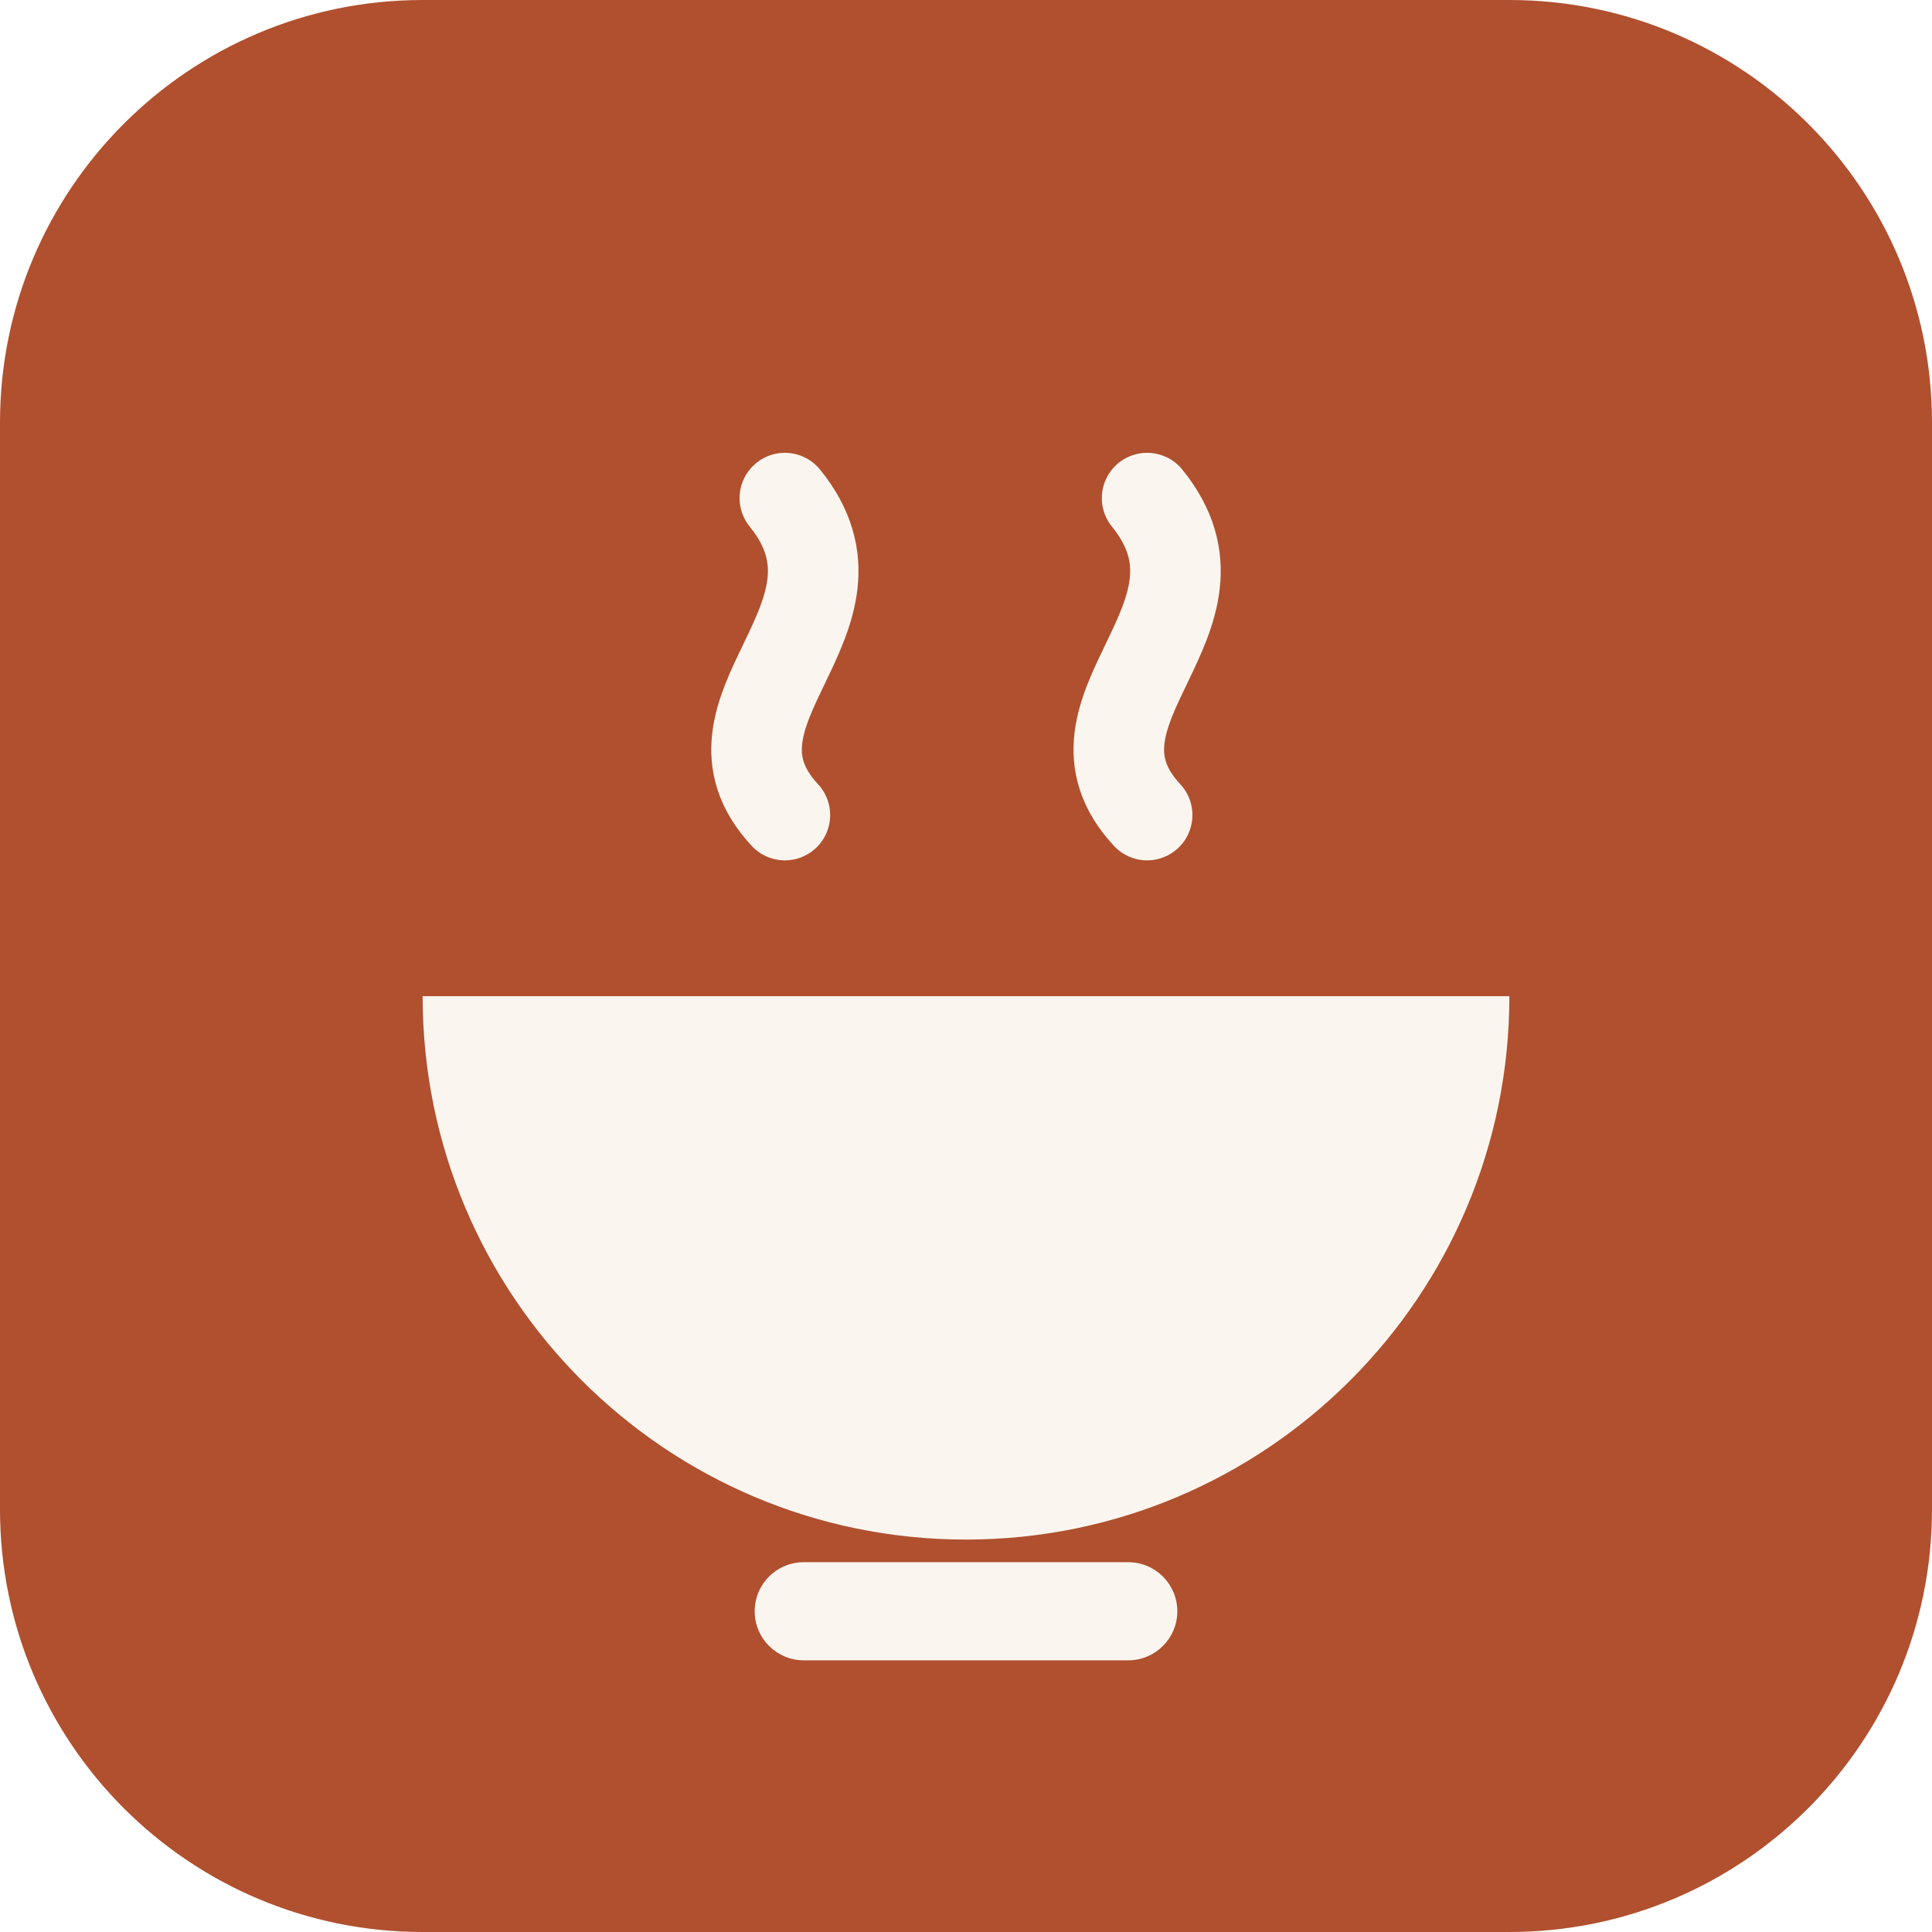
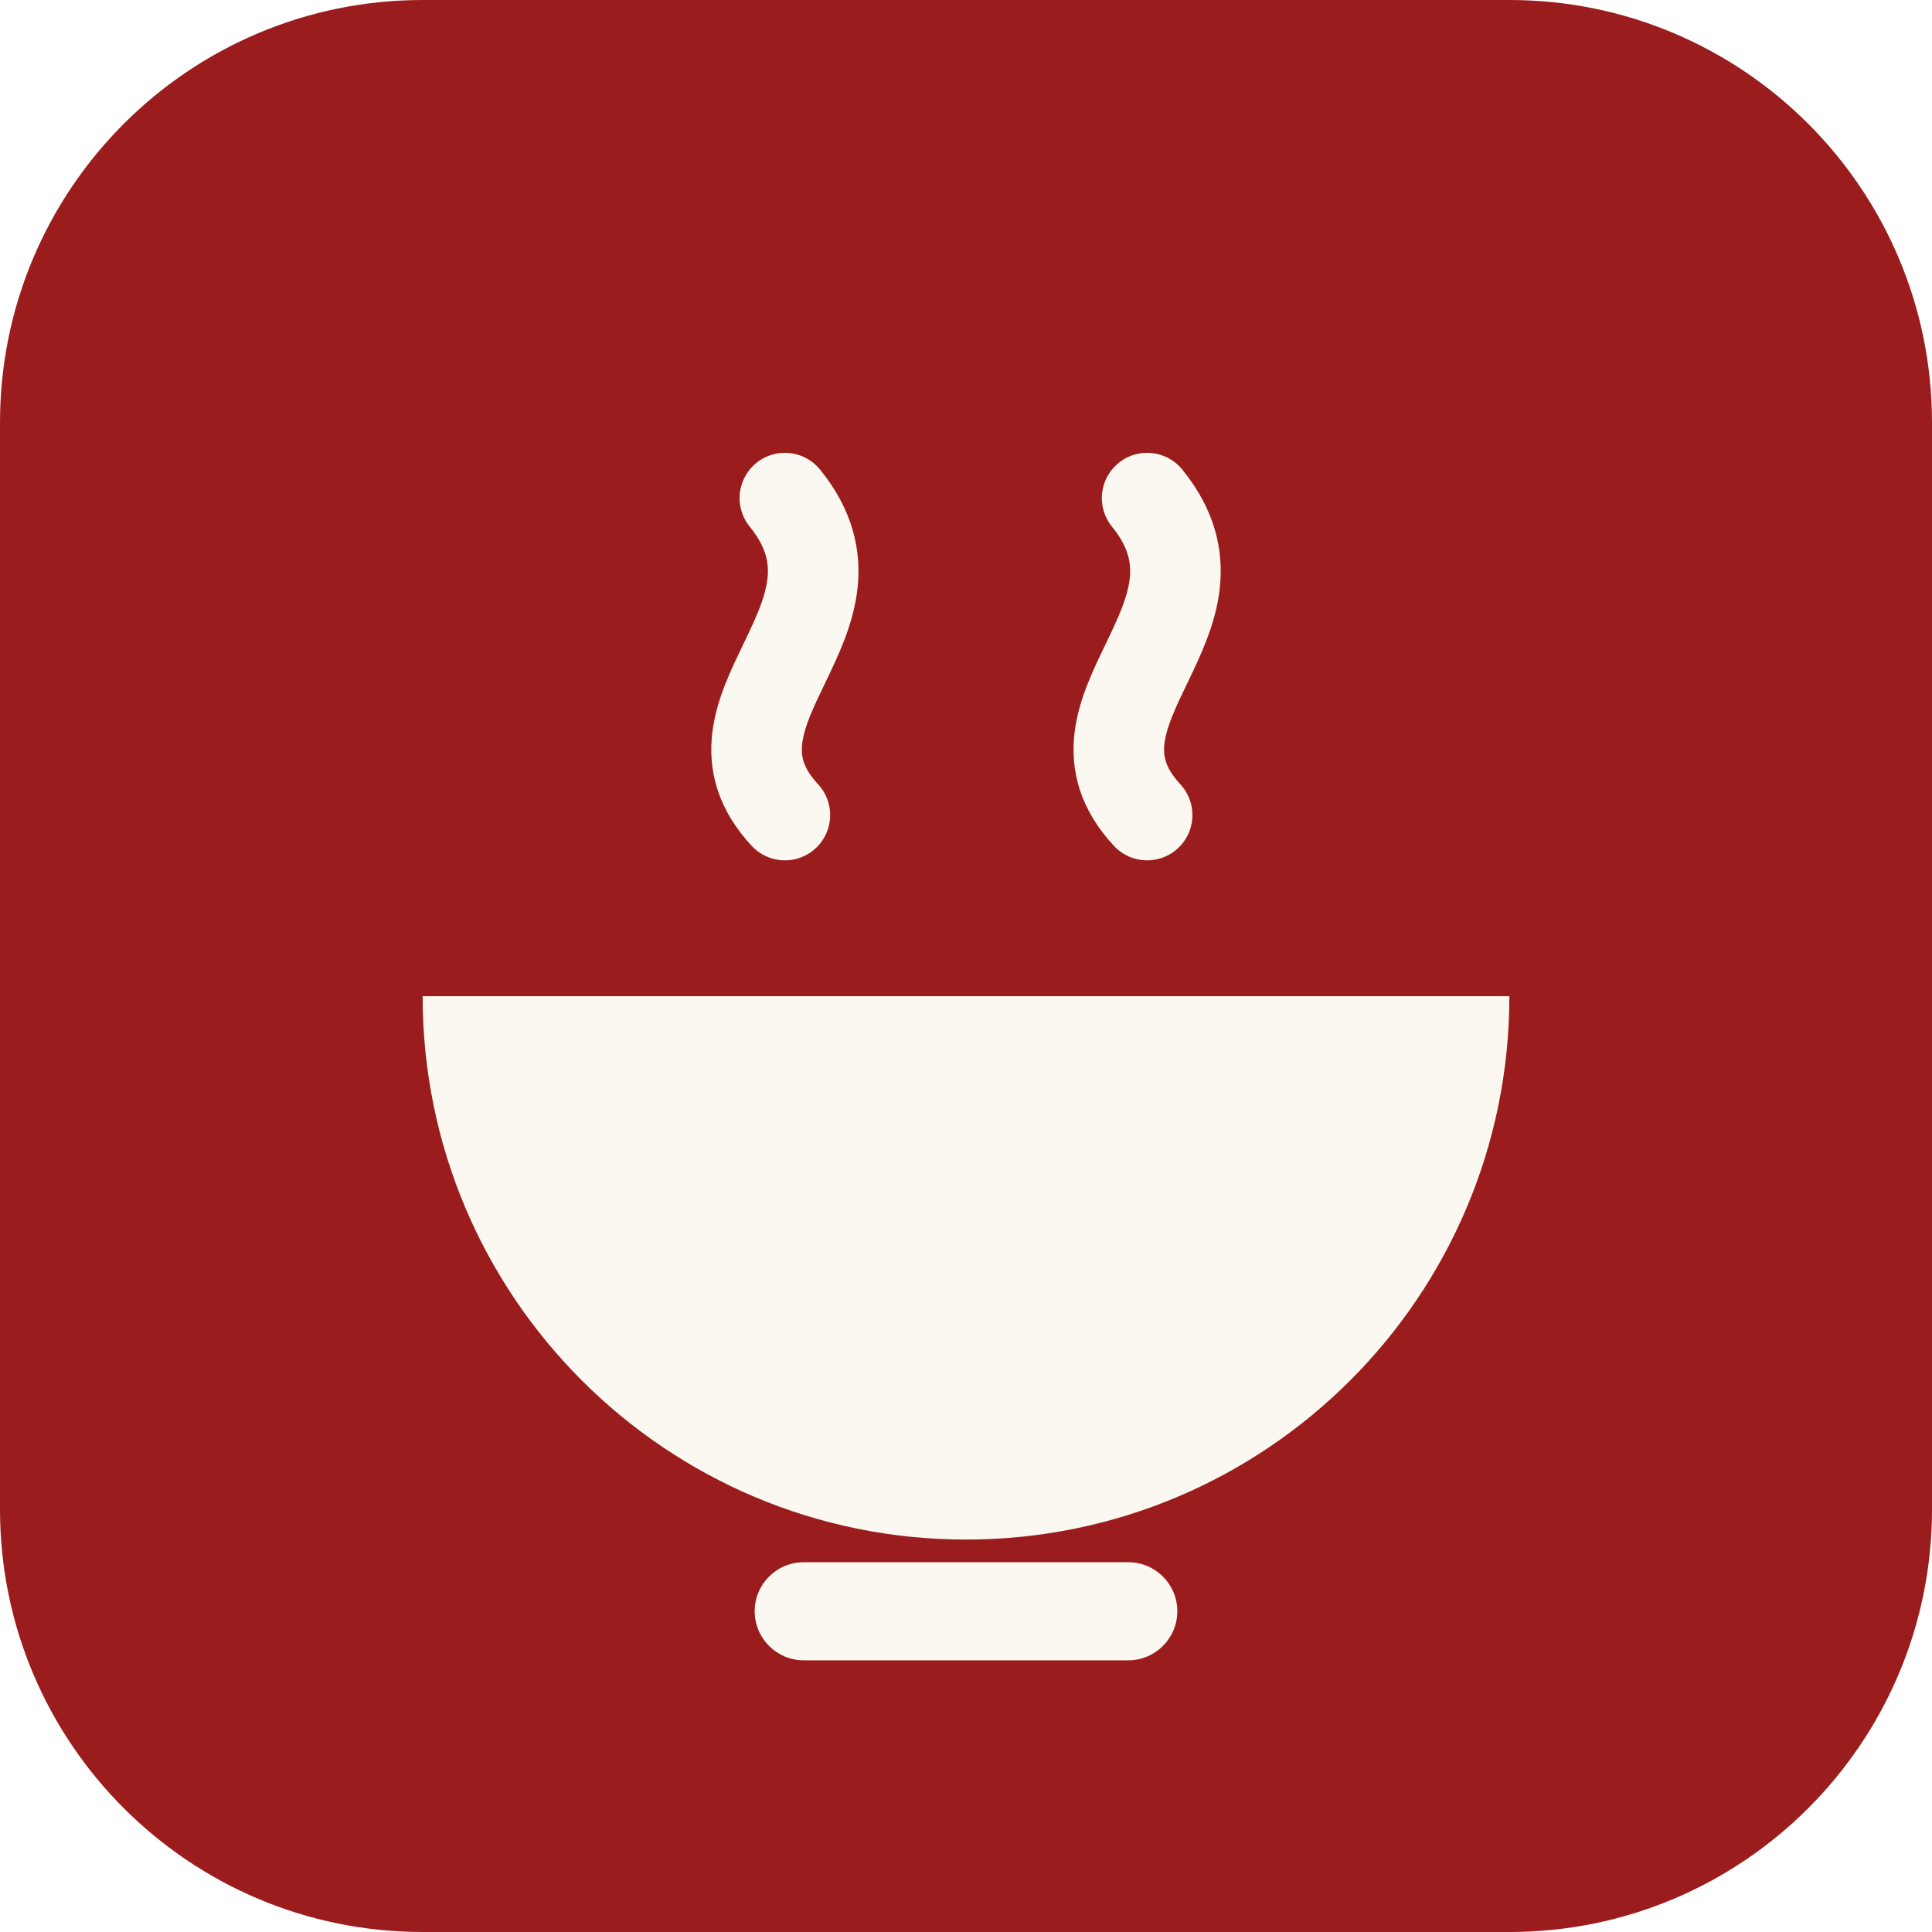
<svg xmlns="http://www.w3.org/2000/svg" viewBox="0 0 512 512">
-   <rect width="512" height="512" rx="112" fill="#b0502f" />
-   <path d="M112 264H400A144 144 0 0 1 112 264Z" fill="#faf6ef" />
-   <rect x="200" y="414" width="112" height="26" rx="13" fill="#faf6ef" />
-   <path d="M208 216c-26-28 26-52 0-84M304 216c-26-28 26-52 0-84" fill="none" stroke="#faf6ef" stroke-width="24" stroke-linecap="round" />
+   <rect width="512" height="512" rx="112" fill="#9b1c1c" />
+   <path d="M112 264H400A144 144 0 0 1 112 264Z" fill="#fbf8f1" />
+   <rect x="200" y="414" width="112" height="26" rx="13" fill="#fbf8f1" />
+   <path d="M208 216c-26-28 26-52 0-84M304 216c-26-28 26-52 0-84" fill="none" stroke="#fbf8f1" stroke-width="24" stroke-linecap="round" />
</svg>
